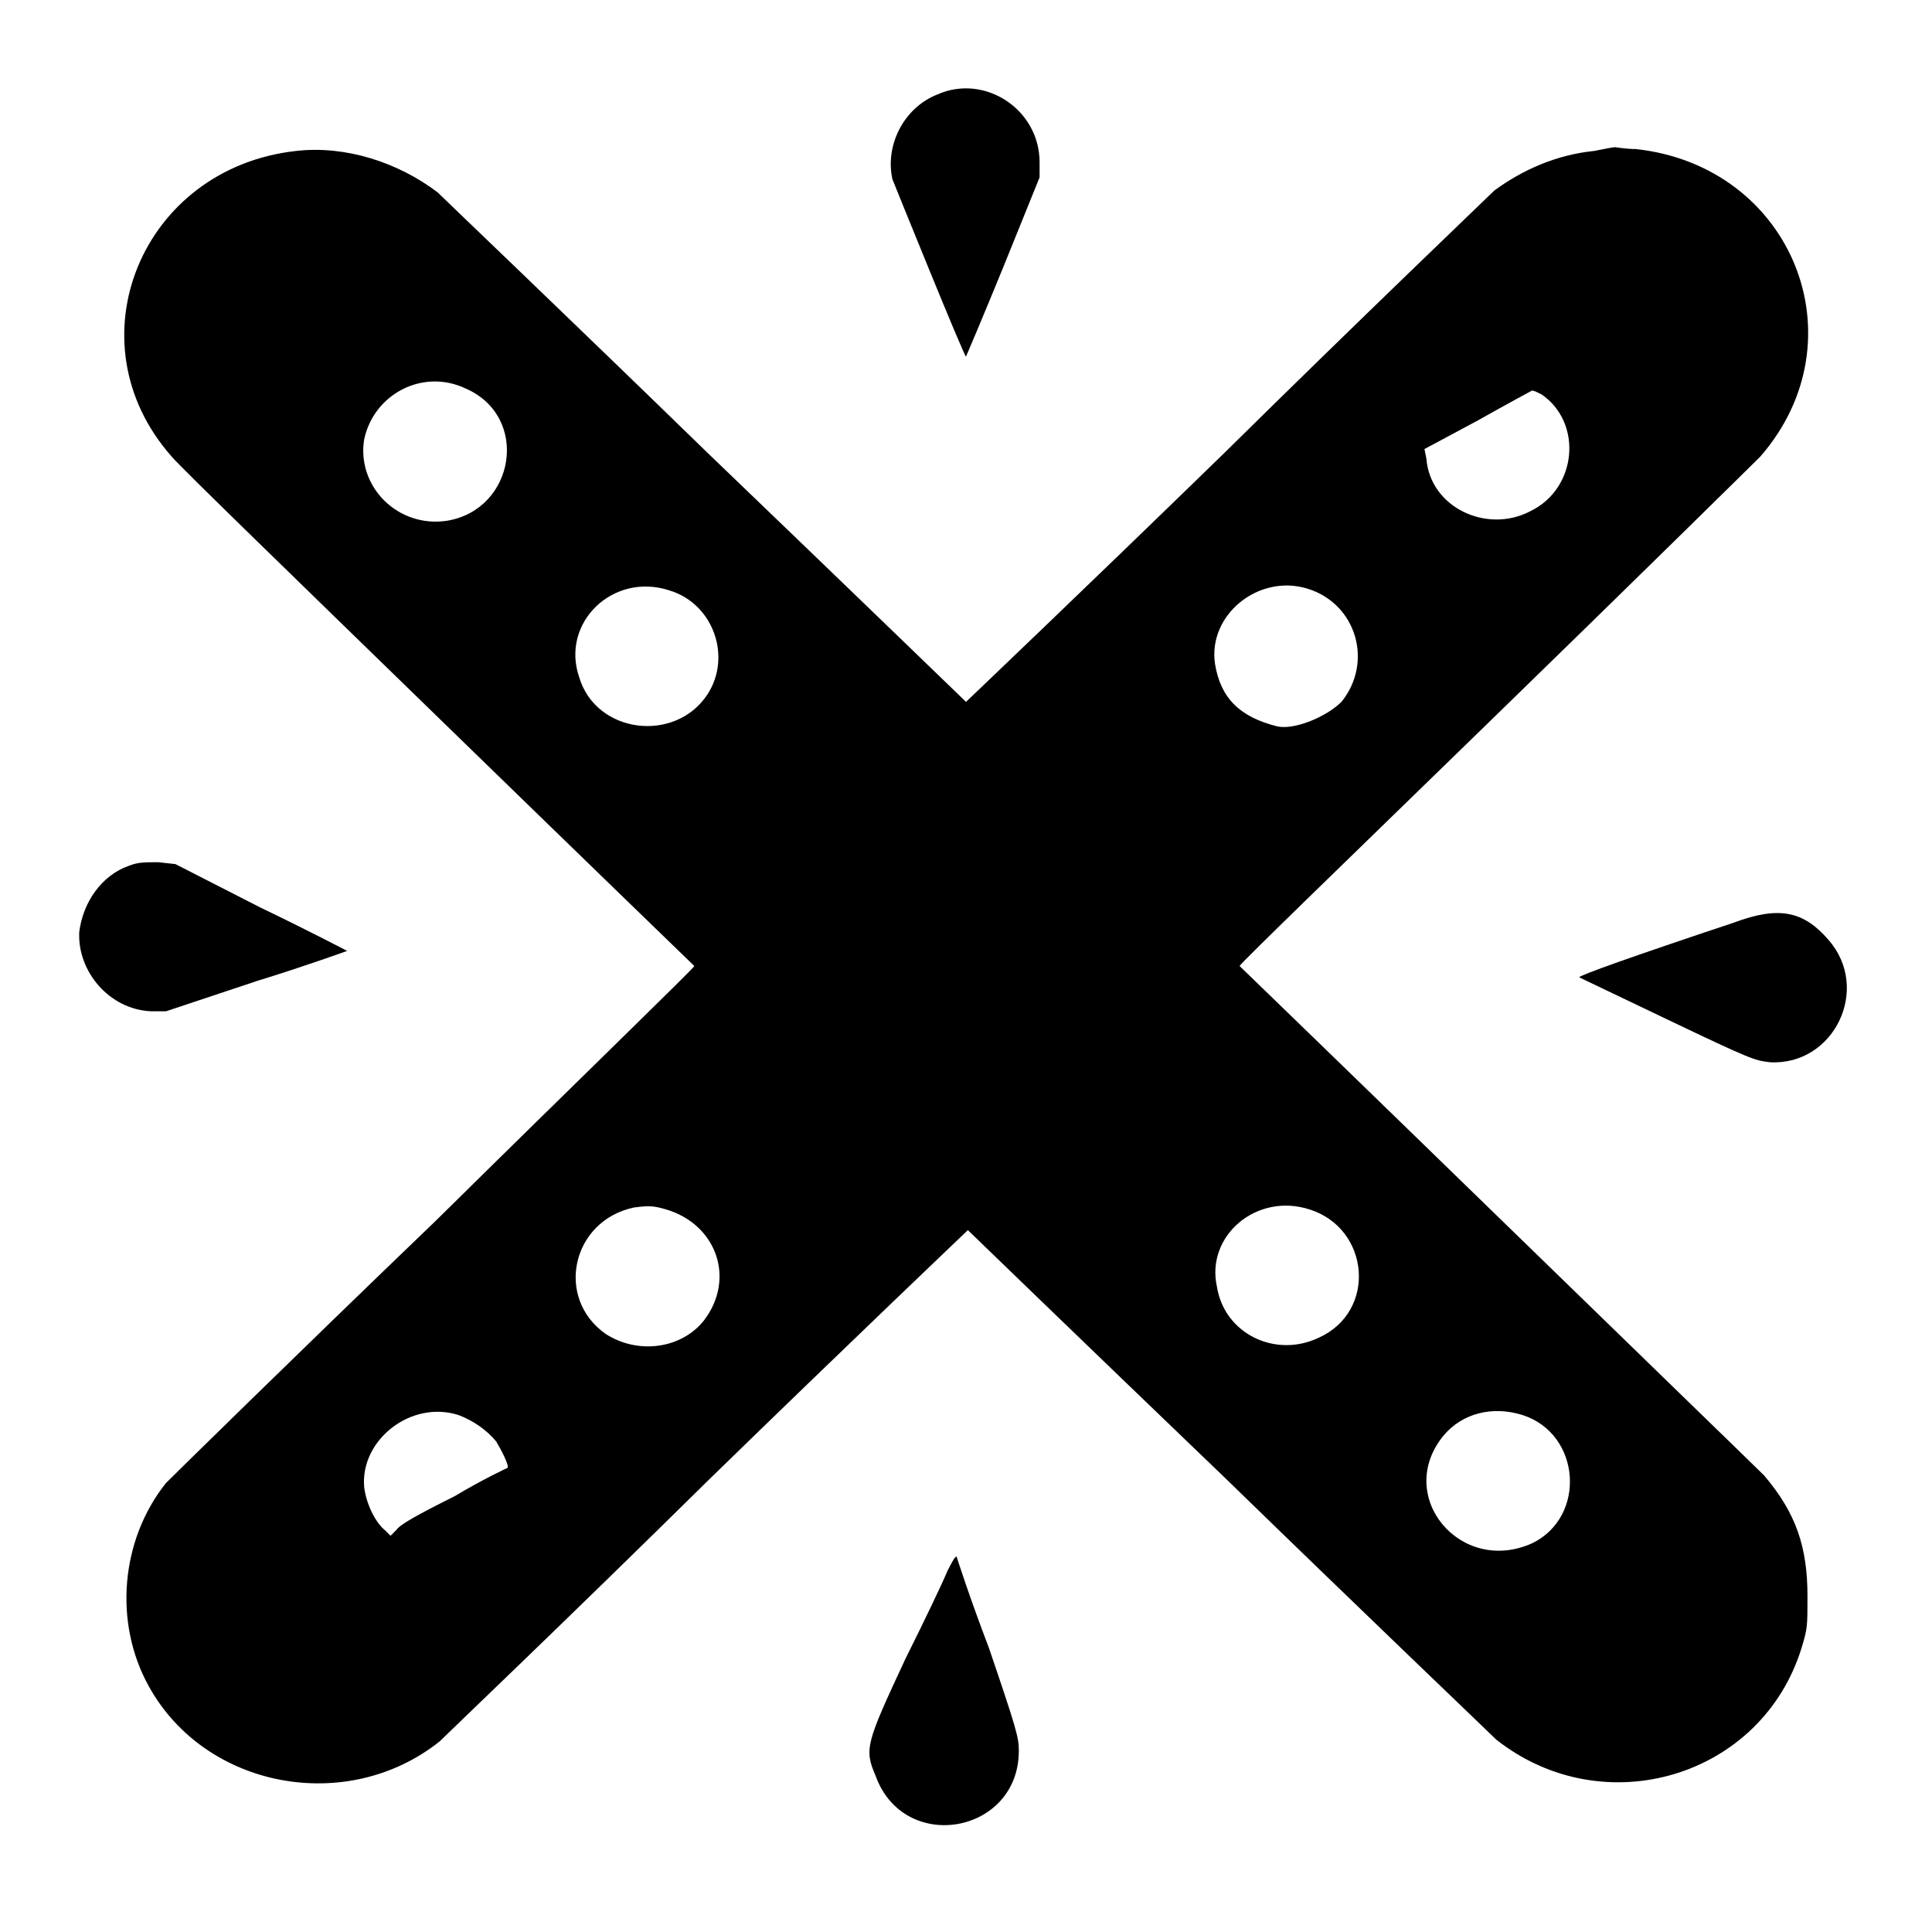
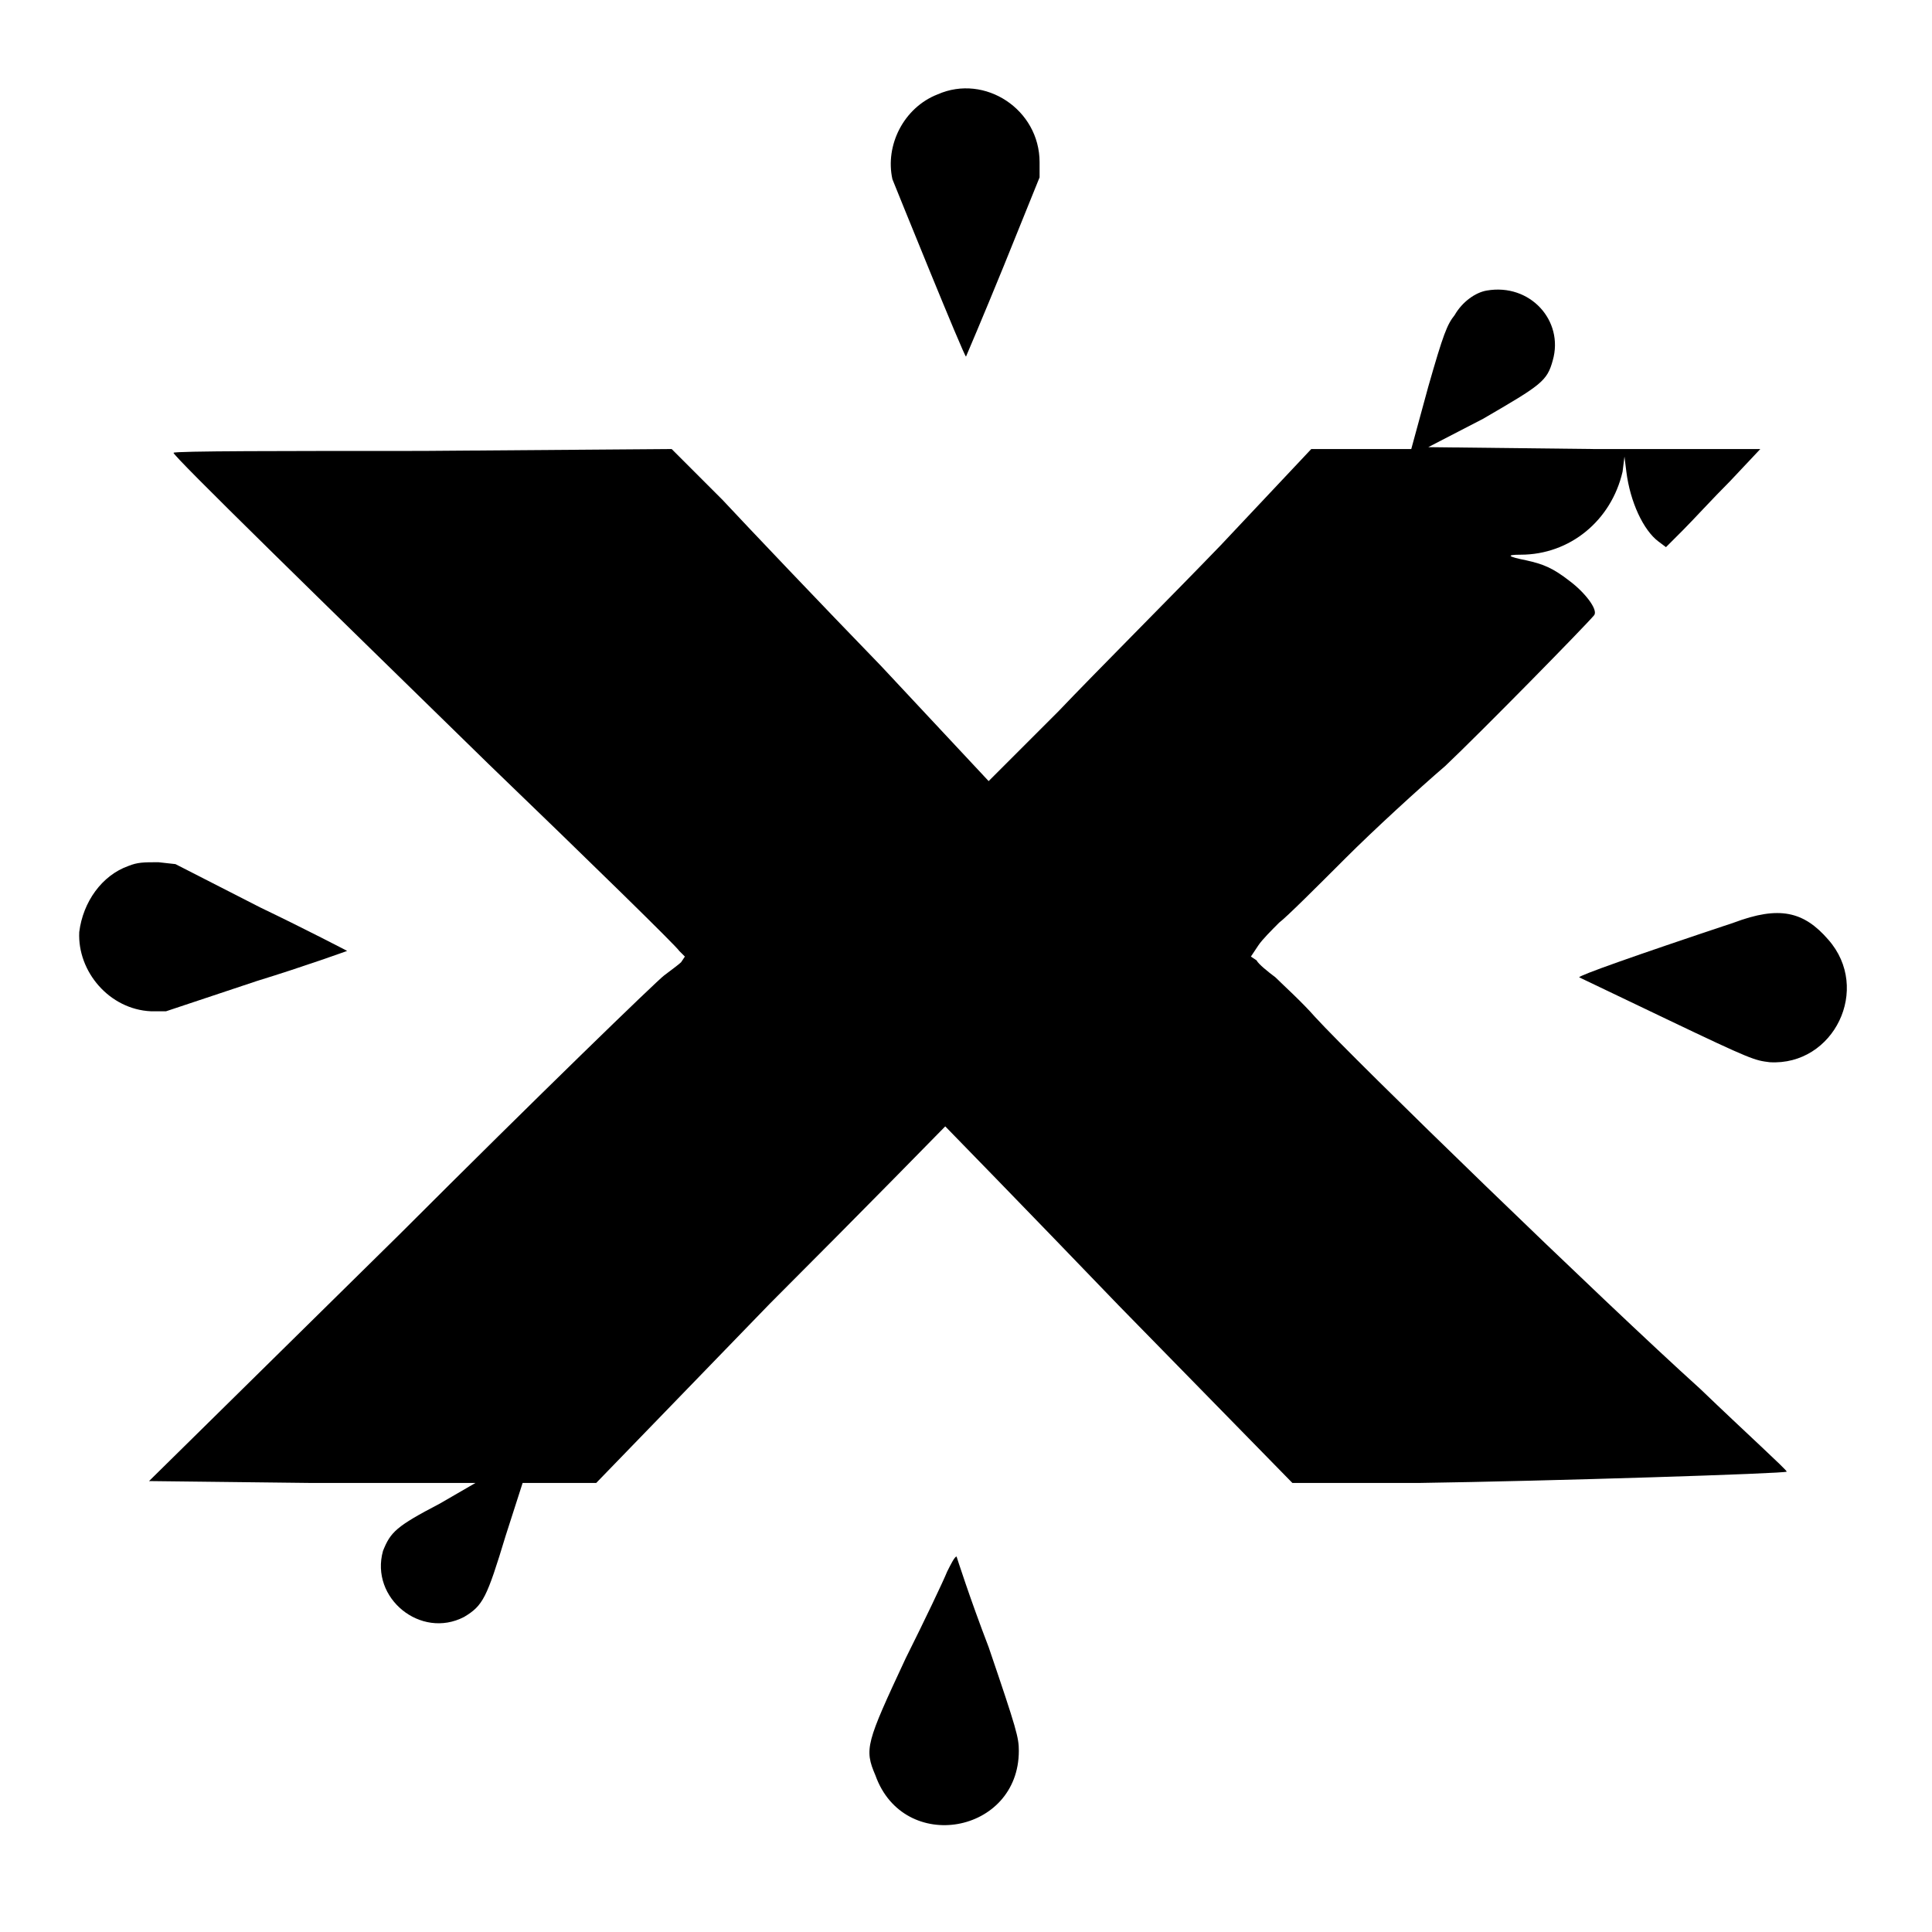
<svg xmlns="http://www.w3.org/2000/svg" version="1.0" width="512" height="512" viewBox="0 0 512 512" preserveAspectRatio="xMidYMid meet">
  <g transform="translate(0,512) scale(0.5,-0.5)" fill="#000000" fill-rule="evenodd" stroke="none">
    <path d="M497 974 c-18 -7 -28 -27 -24 -45 2 -5 38 -94 39 -94 0 0 9 21 20 48 l19 47 0 8 c0 28 -29 47 -54 36z" />
-     <path d="M845 944 c-20 -2 -38 -10 -53 -21 -4 -4 -69 -66 -143 -139 -75 -73 -137 -132 -137 -132 0 0 -62 60 -137 132 -74 72 -139 134 -143 138 -21 16 -49 25 -75 22 -82 -9 -120 -101 -66 -162 4 -5 68 -67 142 -139 74 -72 135 -131 135 -131 0 -1 -62 -61 -137 -135 -76 -73 -140 -136 -143 -139 -24 -30 -28 -74 -9 -108 30 -54 105 -68 154 -29 4 4 69 66 143 139 75 73 137 132 137 132 0 0 62 -60 137 -132 74 -72 139 -134 143 -138 57 -45 141 -20 162 49 3 10 3 11 3 27 0 26 -6 44 -23 64 -5 5 -69 67 -143 139 -74 72 -135 131 -135 131 0 1 60 59 134 131 73 71 137 134 142 139 54 62 17 154 -66 163 -5 0 -11 1 -11 1 -1 0 -6 -1 -11 -2z m-598 -126 c34 -15 26 -64 -10 -70 -26 -4 -48 18 -44 43 5 24 31 38 54 27z m570 -3 c22 -15 19 -50 -6 -62 -23 -12 -53 2 -55 28 l-1 5 28 15 c16 9 29 16 29 16 1 0 3 -1 5 -2z m-124 -103 c26 -8 35 -39 18 -60 -8 -8 -25 -15 -34 -13 -20 5 -30 15 -33 33 -4 26 23 48 49 40z m-338 -1 c23 -7 33 -35 20 -55 -17 -26 -59 -21 -68 9 -10 29 18 56 48 46z m-2 -328 c27 -8 37 -37 20 -59 -12 -15 -35 -18 -52 -7 -27 19 -18 60 15 67 8 1 10 1 17 -1z m341 0 c32 -10 36 -54 5 -68 -23 -11 -50 2 -54 27 -6 27 21 50 49 41z m113 -109 c31 -10 34 -54 5 -68 -38 -17 -73 25 -47 57 10 12 26 16 42 11z m-564 0 c8 -3 15 -8 20 -14 3 -5 7 -13 6 -14 0 0 -13 -6 -28 -15 -20 -10 -29 -15 -31 -18 l-3 -3 -3 3 c-5 4 -10 14 -11 23 -2 25 25 46 50 38z" />
+     <path d="M788 870 c-6 -1 -13 -6 -17 -13 -4 -5 -6 -10 -14 -38 l-9 -33 -26 0 -27 0 -48 -51 c-27 -28 -66 -67 -86 -88 l-37 -37 -57 61 c-32 33 -70 73 -84 88 l-27 27 -132 -1 c-72 0 -132 0 -132 -1 -1 -1 80 -80 167 -165 54 -52 100 -97 101 -99 l3 -3 -2 -3 c-1 -1 -5 -4 -9 -7 -4 -3 -67 -64 -140 -137 l-133 -131 86 -1 87 0 -19 -11 c-23 -12 -26 -15 -30 -25 -7 -25 20 -47 43 -35 10 6 12 10 22 43 l9 28 19 0 20 0 92 95 c51 51 93 94 93 94 0 0 42 -43 92 -95 l92 -94 67 0 c69 1 195 5 195 6 0 1 -21 20 -46 44 -51 46 -183 174 -204 197 -7 8 -17 17 -21 21 -4 3 -9 7 -10 9 l-3 2 4 6 c2 3 7 8 11 12 4 3 20 19 35 34 15 15 39 37 53 49 19 18 74 74 79 80 2 3 -5 12 -13 18 -9 7 -14 9 -23 11 -10 2 -11 3 -3 3 26 0 48 18 54 44 l1 8 1 -8 c2 -16 9 -31 17 -37 l4 -3 9 9 c5 5 16 17 25 26 l16 17 -88 0 -88 1 29 15 c31 18 34 20 37 31 6 21 -12 41 -35 37z" />
    <path d="M68 565 c-14 -5 -24 -19 -26 -35 -1 -21 16 -41 38 -42 l8 0 48 16 c26 8 48 16 48 16 0 0 -21 11 -46 23 l-45 23 -9 1 c-8 0 -11 0 -16 -2z" />
    <path d="M919 535 c-54 -18 -82 -28 -82 -29 0 0 21 -10 46 -22 46 -22 47 -22 55 -23 34 -2 54 39 31 65 -13 15 -26 18 -50 9z" />
    <path d="M502 191 c-2 -5 -12 -26 -22 -46 -21 -45 -22 -48 -16 -62 15 -42 76 -31 76 13 0 7 -1 11 -16 55 -10 26 -17 48 -17 48 -1 0 -3 -4 -5 -8z" />
  </g>
</svg>
